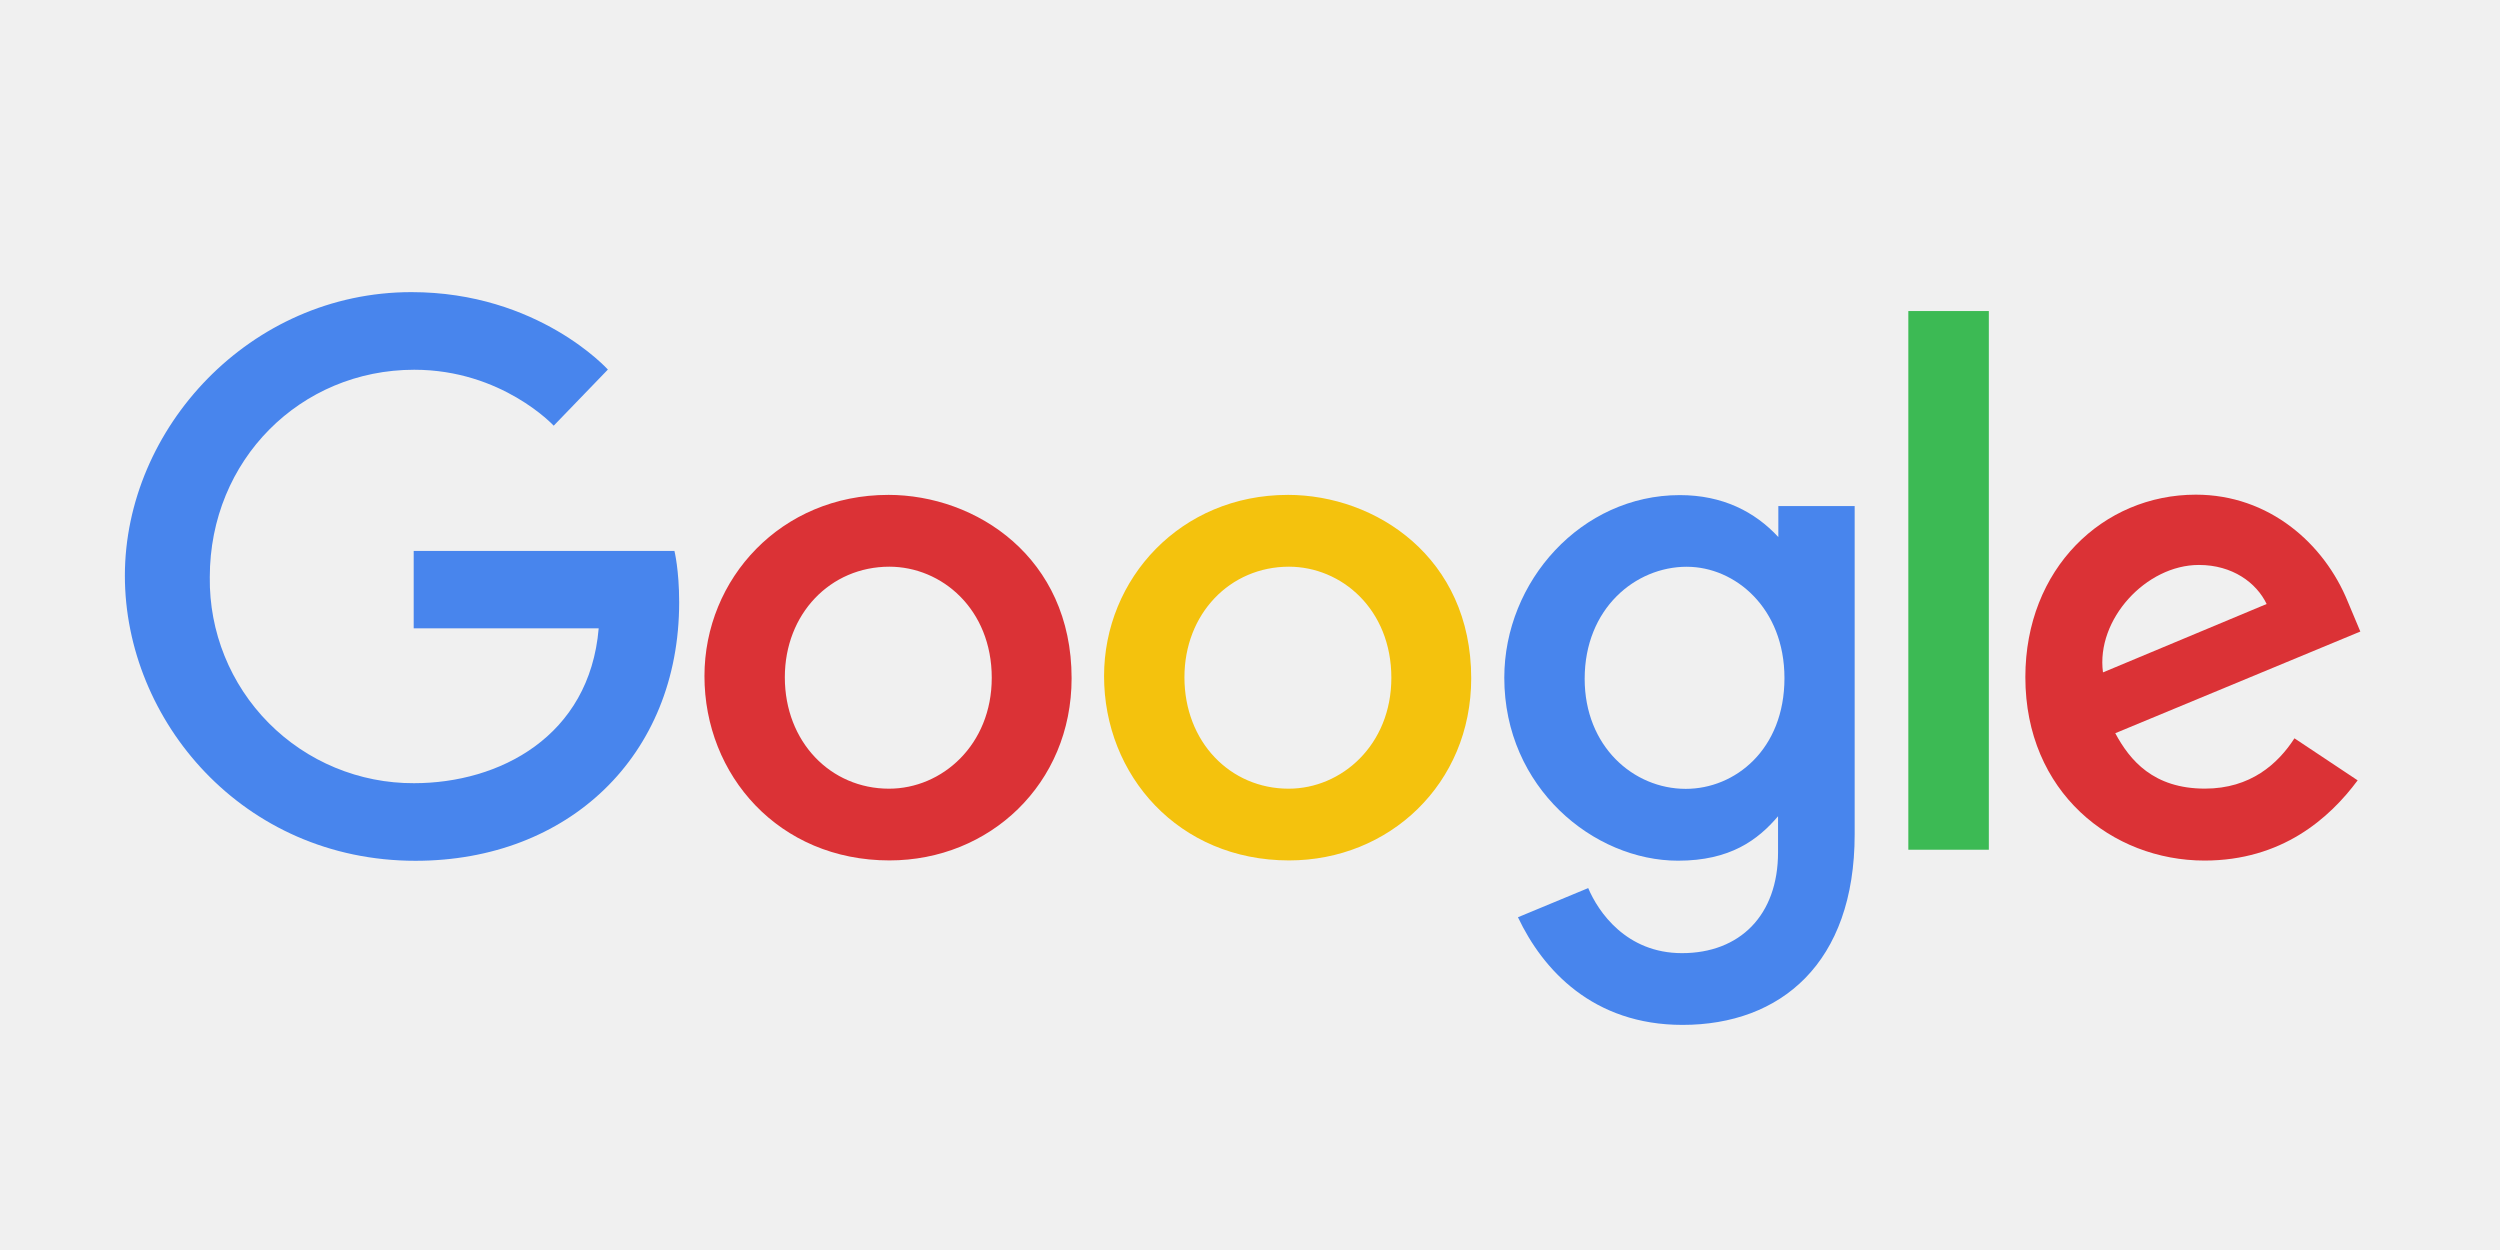
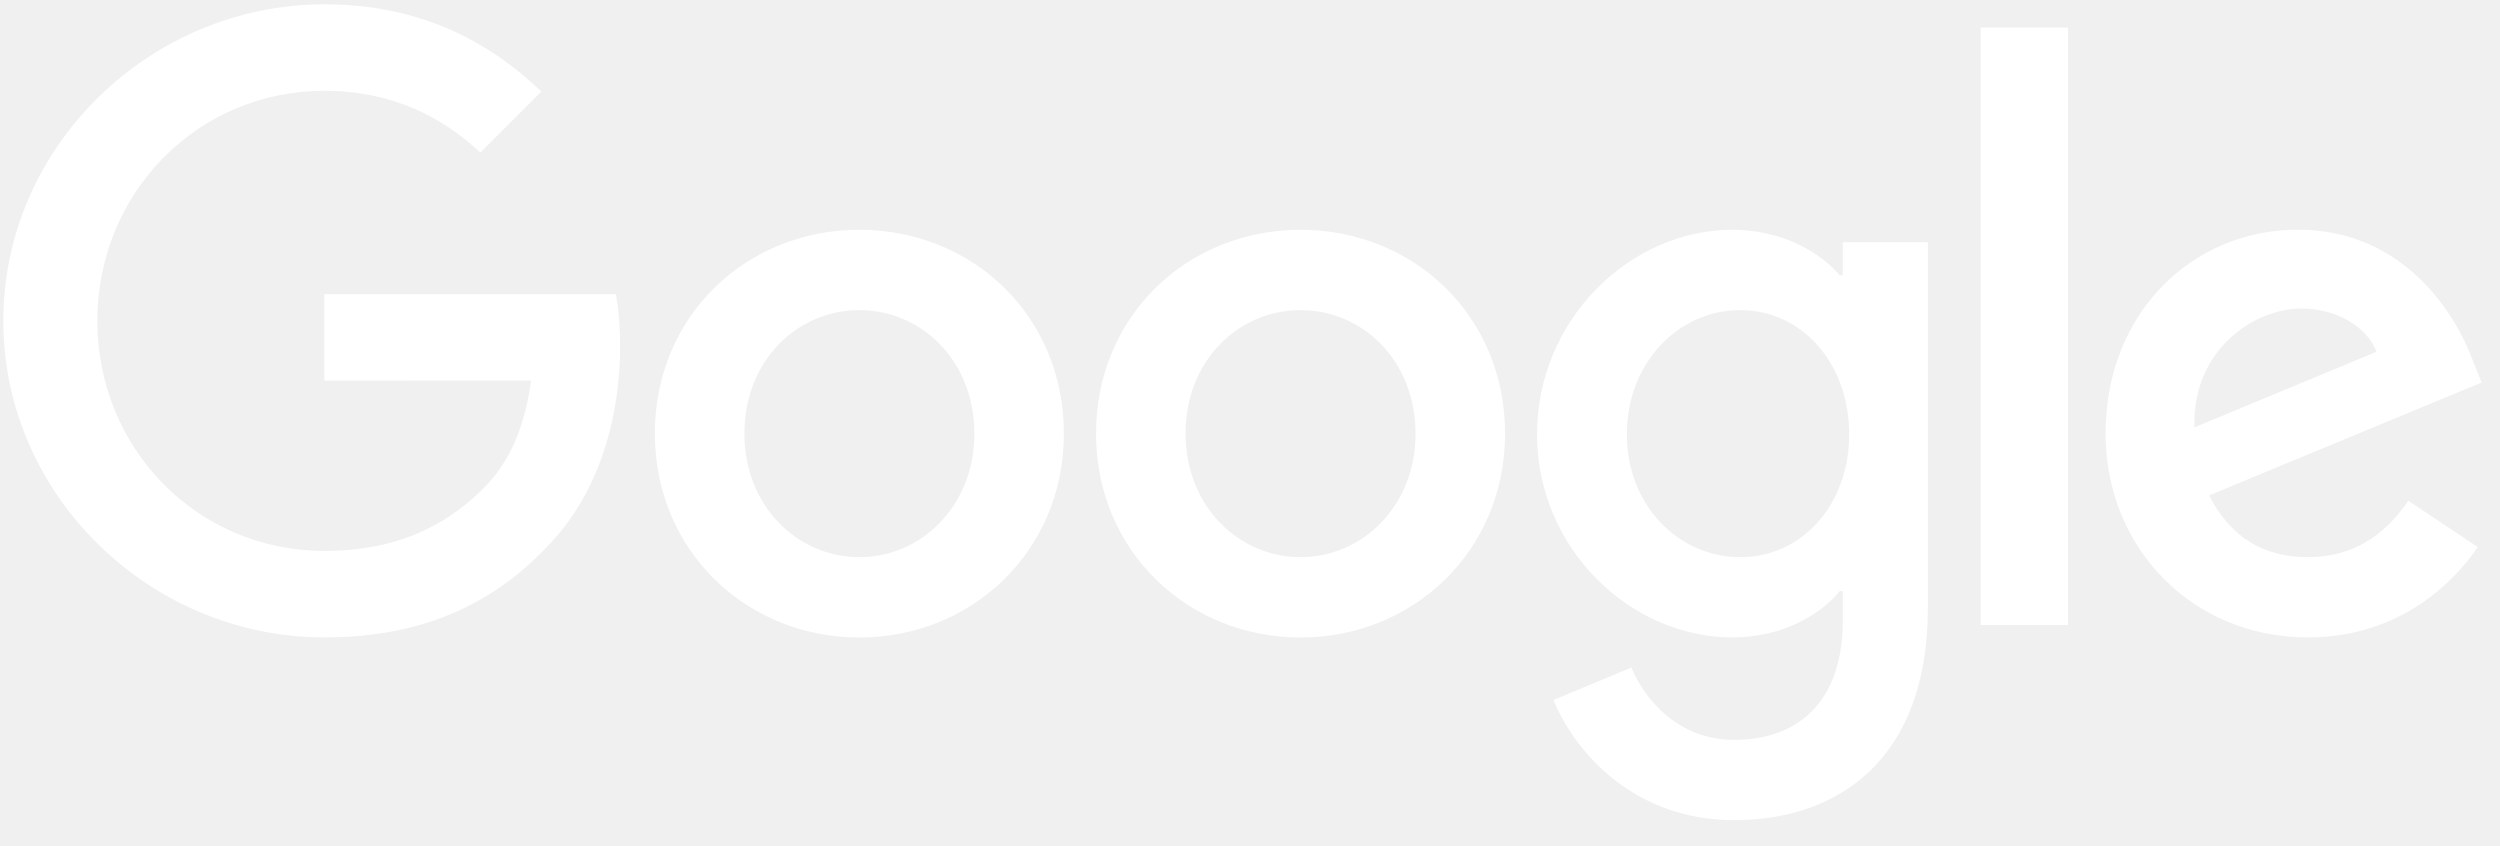
- <svg xmlns="http://www.w3.org/2000/svg" xmlns:xlink="http://www.w3.org/1999/xlink" height="60" width="120">
-   <path d="M32.377 26.446h-12.52v3.715h8.88c-.44 5.2-4.773 7.432-8.865 7.432a9.76 9.76 0 0 1-9.802-9.891c0-5.624 4.354-9.954 9.814-9.954 4.212 0 6.694 2.685 6.694 2.685l2.6-2.694s-3.34-3.717-9.43-3.717c-7.755 0-13.754 6.545-13.754 13.614 0 6.927 5.643 13.682 13.95 13.682 7.307 0 12.656-5.006 12.656-12.408 0-1.562-.227-2.464-.227-2.464z" fill="#4885ed" />
-   <use xlink:href="#A" fill="#db3236" />
-   <use xlink:href="#A" x="19.181" fill="#f4c20d" />
-   <path d="M80.628 23.765c-4.716 0-8.422 4.13-8.422 8.766 0 5.28 4.297 8.782 8.34 8.782 2.5 0 3.83-.993 4.8-2.132v1.73c0 3.027-1.838 4.84-4.612 4.84-2.68 0-4.024-1.993-4.5-3.123l-3.372 1.4c1.196 2.53 3.604 5.167 7.9 5.167 4.7 0 8.262-2.953 8.262-9.147V24.292H85.36v1.486c-1.13-1.22-2.678-2.013-4.73-2.013zm.34 3.44c2.312 0 4.686 1.974 4.686 5.345 0 3.427-2.37 5.315-4.737 5.315-2.514 0-4.853-2.04-4.853-5.283 0-3.368 2.43-5.378 4.904-5.378z" fill="#4885ed" />
-   <path d="M105.4 23.744c-4.448 0-8.183 3.54-8.183 8.76 0 5.526 4.163 8.803 8.6 8.803 3.712 0 6-2.03 7.35-3.85l-3.033-2.018c-.787 1.22-2.103 2.415-4.298 2.415-2.466 0-3.6-1.35-4.303-2.66l11.763-4.88-.6-1.43c-1.136-2.8-3.787-5.14-7.295-5.14zm.153 3.374c1.603 0 2.756.852 3.246 1.874l-7.856 3.283c-.34-2.542 2.07-5.157 4.6-5.157z" fill="#db3236" />
-   <path d="M91.6 40.787h3.864V14.93H91.6z" fill="#3cba54" />
-   <defs>
-     <path id="A" d="M42.634 23.755c-5.138 0-8.82 4.017-8.82 8.7 0 4.754 3.57 8.845 8.88 8.845 4.806 0 8.743-3.673 8.743-8.743 0-5.8-4.58-8.803-8.803-8.803zm.05 3.446c2.526 0 4.92 2.043 4.92 5.334 0 3.22-2.384 5.322-4.932 5.322-2.8 0-5-2.242-5-5.348 0-3.04 2.18-5.308 5.02-5.308z" />
-   </defs>
+ <svg xmlns="http://www.w3.org/2000/svg" class="lnXdpd" height="92" viewBox="0 0 272 92" width="272">
+   <path d="M115.75 47.18c0 12.77-9.99 22.18-22.25 22.18s-22.25-9.41-22.25-22.18C71.25 34.32 81.24 25 93.5 25s22.25 9.32 22.25 22.18zm-9.74 0c0-7.98-5.79-13.44-12.51-13.44S80.99 39.2 80.99 47.18c0 7.9 5.79 13.44 12.51 13.44s12.51-5.55 12.51-13.44zm57.74 0c0 12.77-9.99 22.18-22.25 22.18s-22.25-9.41-22.25-22.18c0-12.85 9.99-22.18 22.25-22.18s22.25 9.32 22.25 22.18zm-9.74 0c0-7.98-5.79-13.44-12.51-13.44s-12.51 5.46-12.51 13.44c0 7.9 5.79 13.44 12.51 13.44s12.51-5.55 12.51-13.44zm55.74-20.84v39.82c0 16.38-9.66 23.07-21.08 23.07-10.75 0-17.22-7.19-19.66-13.07l8.48-3.53c1.51 3.61 5.21 7.87 11.17 7.87 7.31 0 11.84-4.51 11.84-13v-3.19h-.34c-2.18 2.69-6.38 5.04-11.68 5.04-11.09 0-21.25-9.66-21.25-22.09 0-12.52 10.16-22.26 21.25-22.26 5.29 0 9.49 2.35 11.68 4.96h.34v-3.61h9.25zm-8.56 20.92c0-7.81-5.21-13.52-11.84-13.52-6.72 0-12.35 5.71-12.35 13.52 0 7.73 5.63 13.36 12.35 13.36 6.63 0 11.84-5.63 11.84-13.36zM225 3v65h-9.5V3h9.5zm37.02 51.48l7.56 5.04c-2.44 3.61-8.32 9.83-18.48 9.83-12.6 0-22.01-9.74-22.01-22.18 0-13.19 9.49-22.18 20.92-22.18 11.51 0 17.14 9.16 18.98 14.11l1.01 2.52-29.65 12.28c2.27 4.45 5.8 6.72 10.75 6.72 4.96 0 8.4-2.44 10.92-6.14zm-23.27-7.98l19.82-8.23c-1.09-2.77-4.37-4.7-8.23-4.7-4.95 0-11.84 4.37-11.59 12.93zM35.29 41.41V32H67c.31 1.64.47 3.58.47 5.68 0 7.06-1.93 15.79-8.15 22.01-6.05 6.3-13.78 9.66-24.02 9.66C16.32 69.35.36 53.89.36 34.91.36 15.93 16.32.47 35.3.47c10.5 0 17.98 4.12 23.6 9.49l-6.64 6.64c-4.03-3.78-9.49-6.72-16.97-6.72-13.86 0-24.7 11.17-24.7 25.03 0 13.86 10.84 25.03 24.7 25.03 8.99 0 14.11-3.61 17.39-6.89 2.66-2.66 4.41-6.46 5.1-11.65l-22.49.01z" fill="#FFF" />
</svg>
